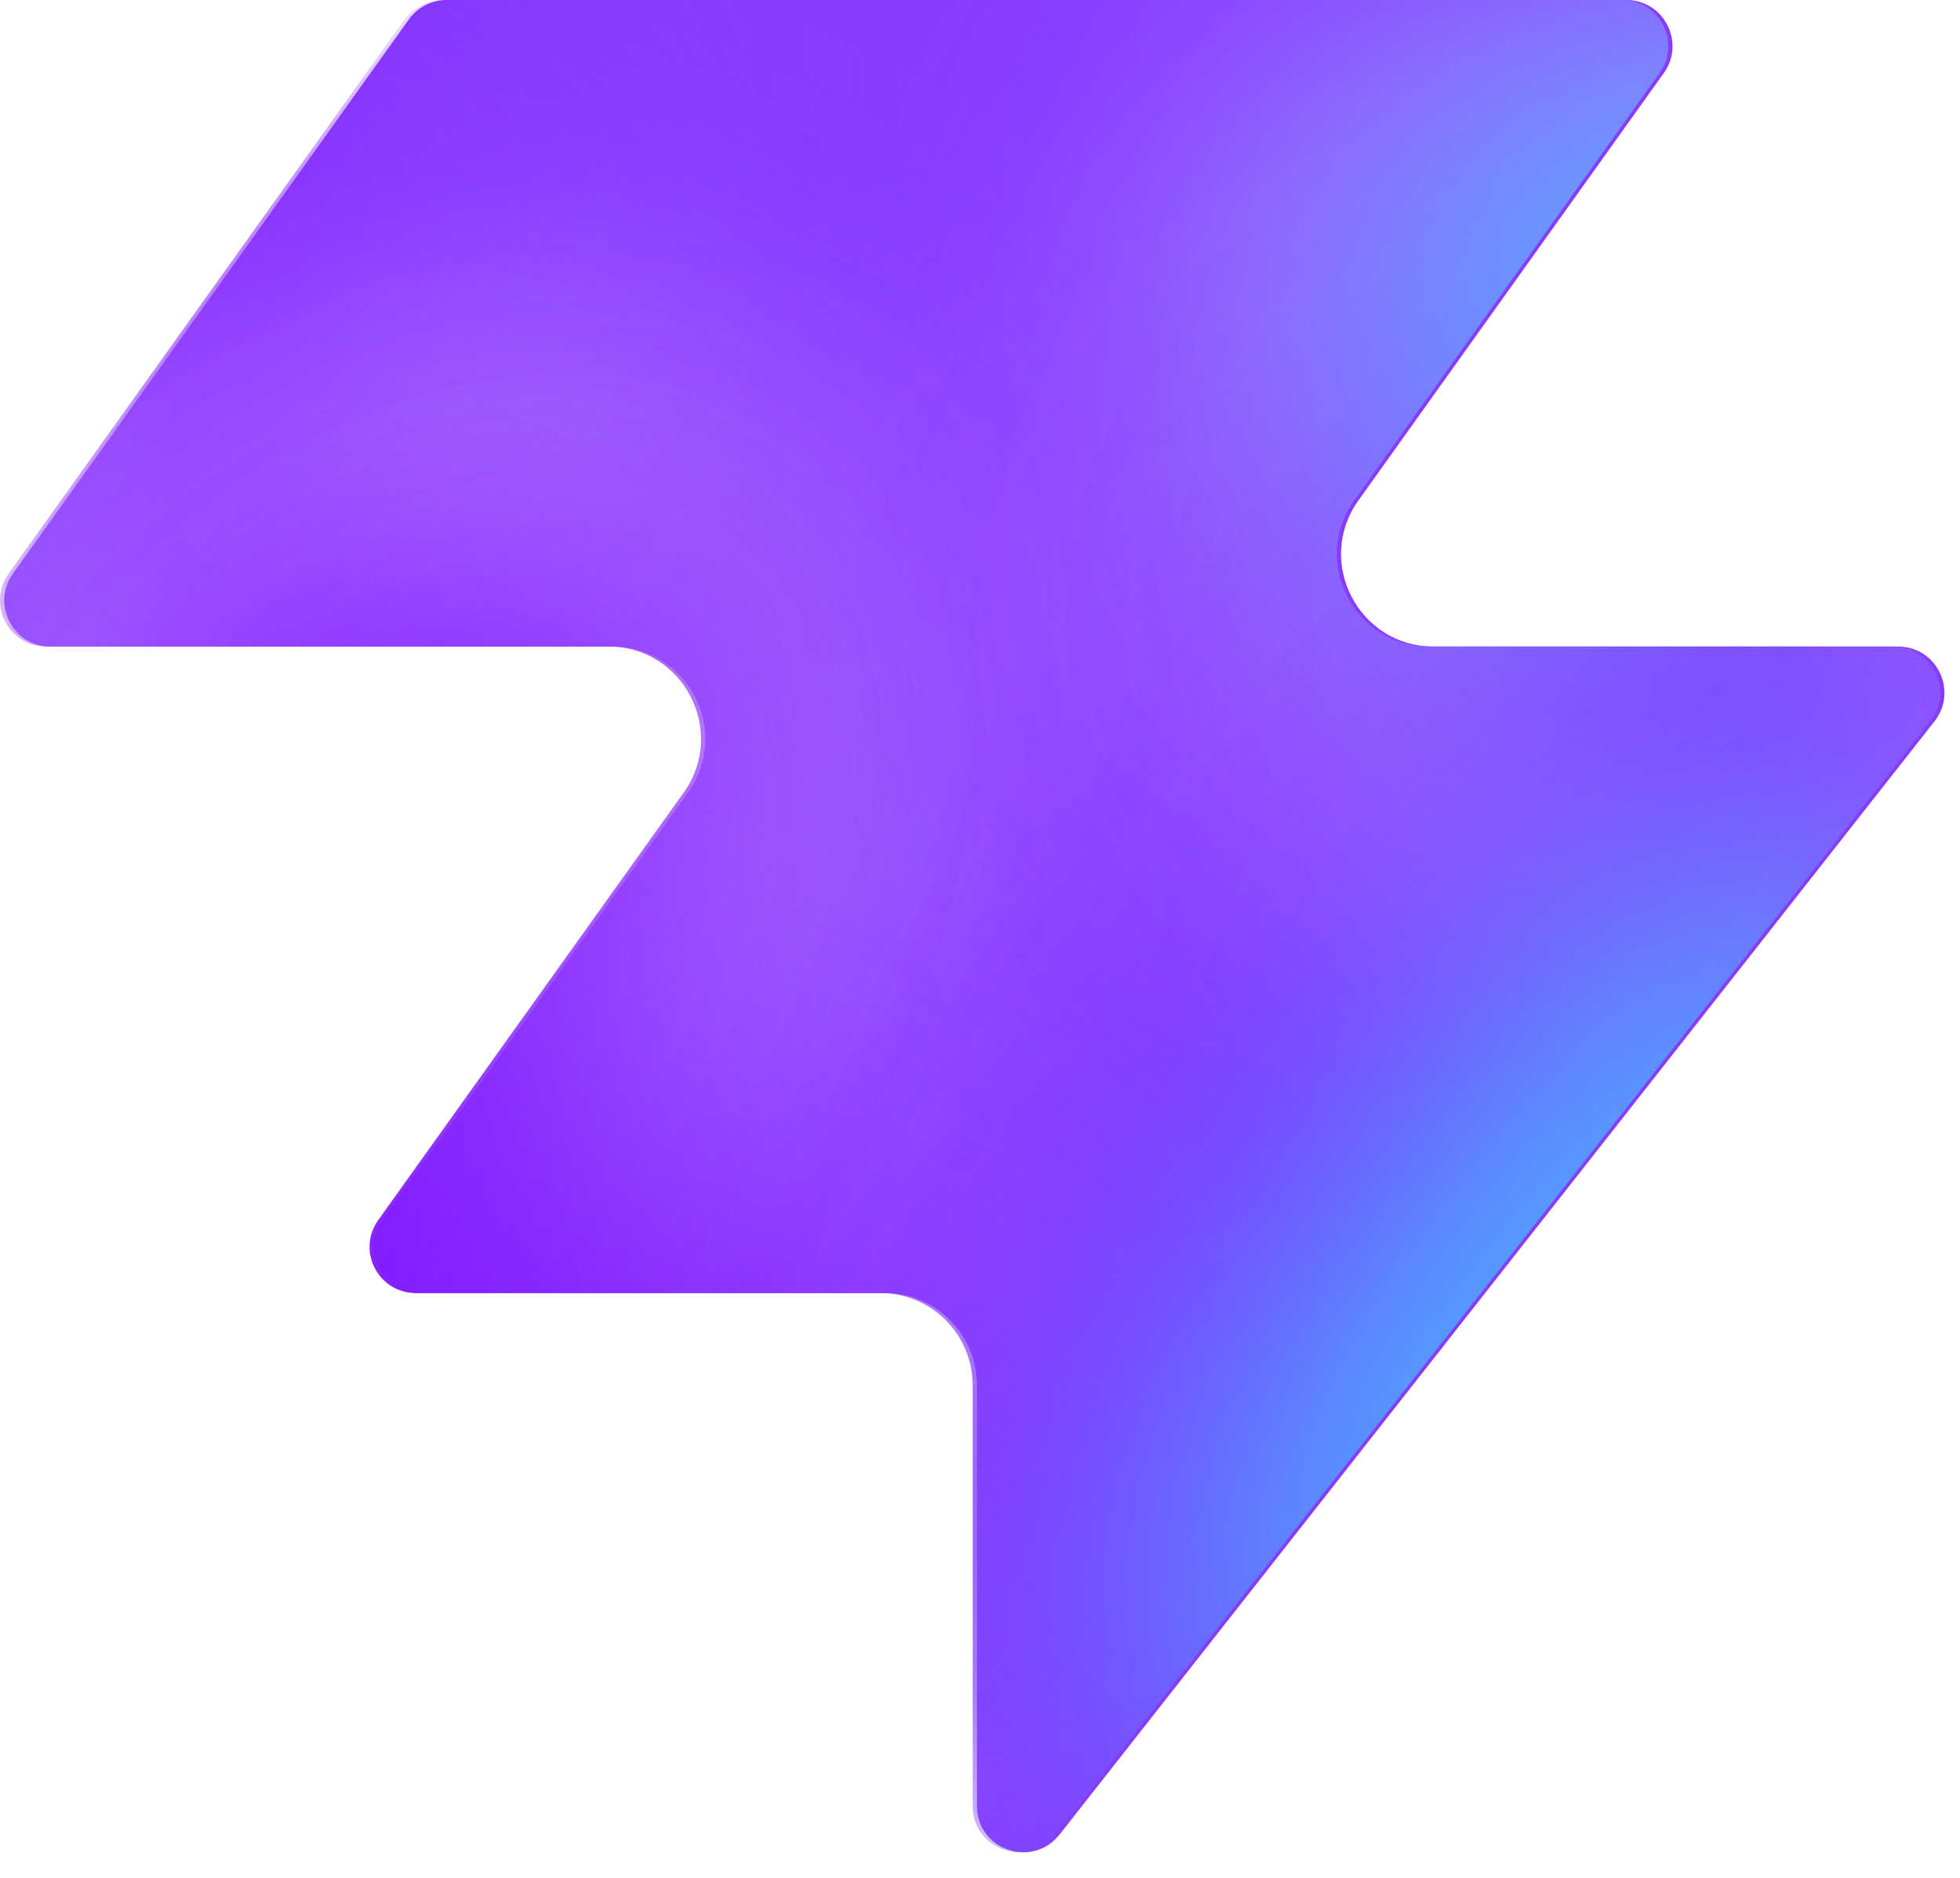
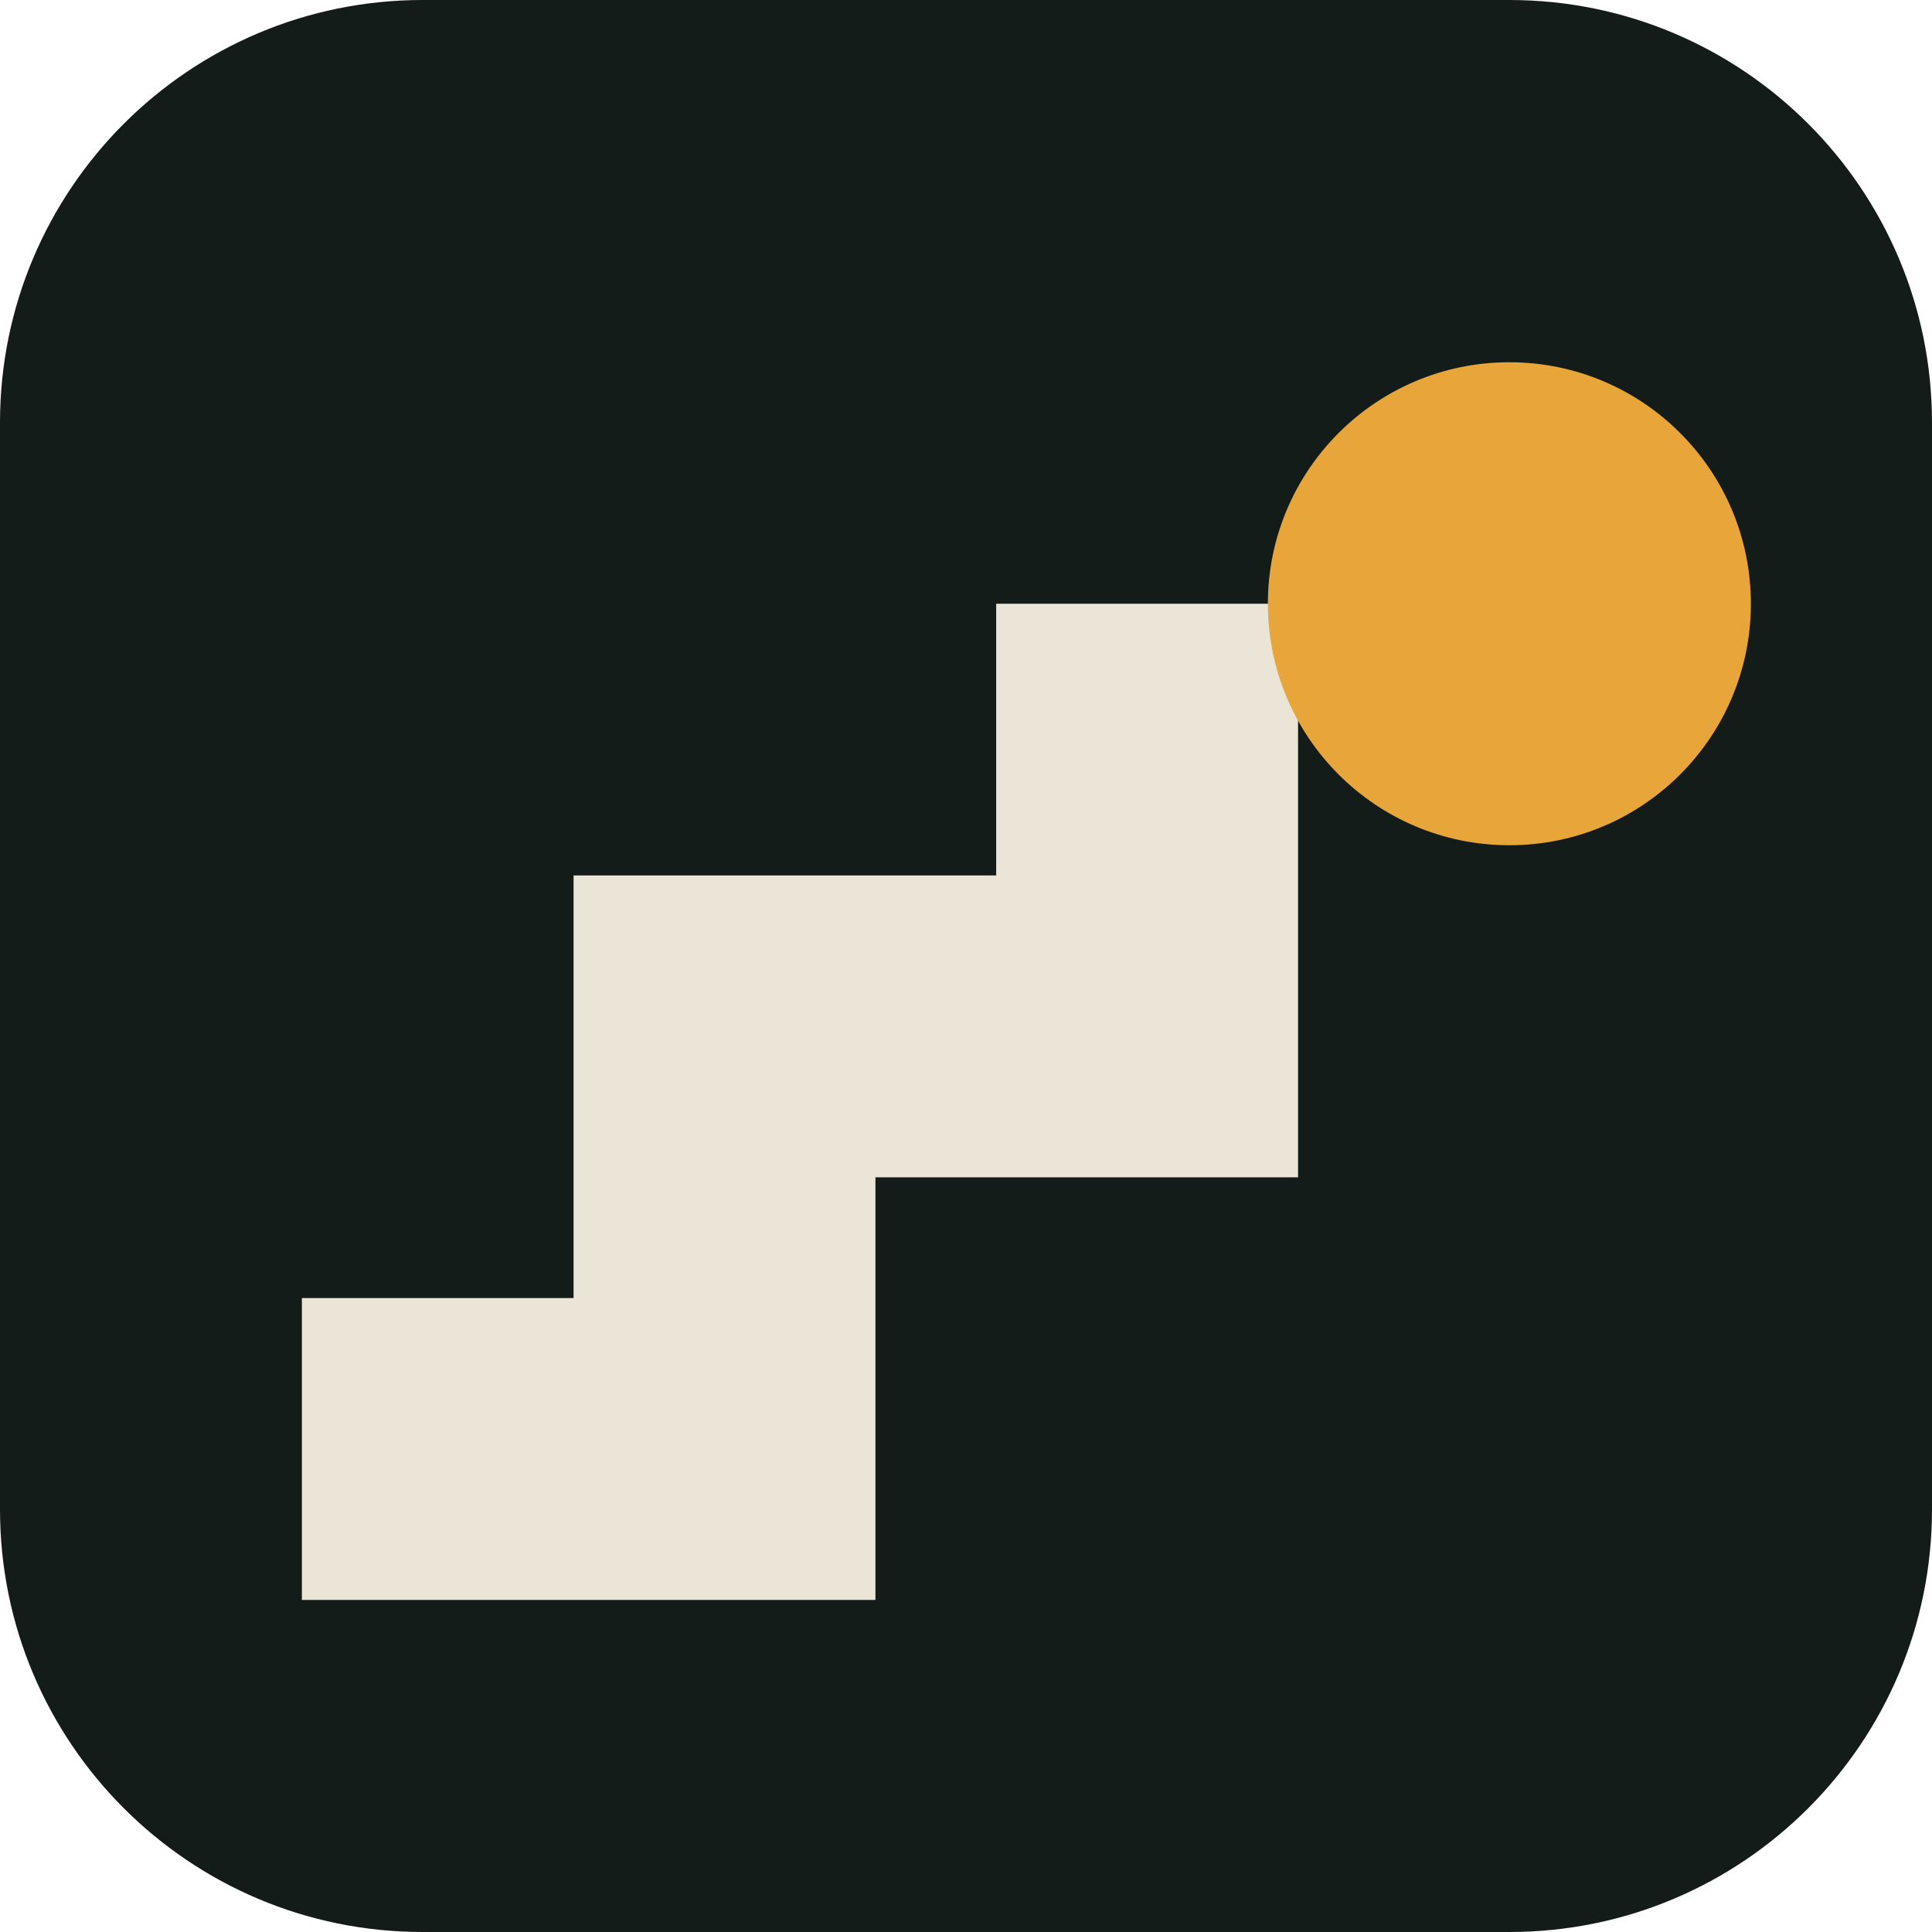
- <svg xmlns="http://www.w3.org/2000/svg" width="48" height="46" fill="none" viewBox="0 0 48 46">
-   <path fill="#863bff" d="M25.946 44.938c-.664.845-2.021.375-2.021-.698V33.937a2.26 2.26 0 0 0-2.262-2.262H10.287c-.92 0-1.456-1.04-.92-1.788l7.48-10.471c1.07-1.497 0-3.578-1.842-3.578H1.237c-.92 0-1.456-1.04-.92-1.788L10.013.474c.214-.297.556-.474.92-.474h28.894c.92 0 1.456 1.04.92 1.788l-7.48 10.471c-1.07 1.498 0 3.579 1.842 3.579h11.377c.943 0 1.473 1.088.89 1.83L25.947 44.94z" style="fill:#863bff;fill:color(display-p3 .525 .23 1);fill-opacity:1" />
-   <mask id="a" width="48" height="46" x="0" y="0" maskUnits="userSpaceOnUse" style="mask-type:alpha">
-     <path fill="#000" d="M25.842 44.938c-.664.844-2.021.375-2.021-.698V33.937a2.26 2.26 0 0 0-2.262-2.262H10.183c-.92 0-1.456-1.04-.92-1.788l7.48-10.471c1.07-1.498 0-3.579-1.842-3.579H1.133c-.92 0-1.456-1.04-.92-1.787L9.91.473c.214-.297.556-.474.92-.474h28.894c.92 0 1.456 1.04.92 1.788l-7.48 10.471c-1.07 1.498 0 3.578 1.842 3.578h11.377c.943 0 1.473 1.088.89 1.832L25.843 44.94z" style="fill:#000;fill-opacity:1" />
-   </mask>
-   <g mask="url(#a)">
-     <g filter="url(#b)">
-       <ellipse cx="5.508" cy="14.704" fill="#ede6ff" rx="5.508" ry="14.704" style="fill:#ede6ff;fill:color(display-p3 .927 .903 1);fill-opacity:1" transform="matrix(.00324 1 1 -.00324 -4.47 31.516)" />
-     </g>
-     <g filter="url(#c)">
-       <ellipse cx="10.399" cy="29.851" fill="#ede6ff" rx="10.399" ry="29.851" style="fill:#ede6ff;fill:color(display-p3 .927 .903 1);fill-opacity:1" transform="matrix(.00324 1 1 -.00324 -39.328 7.883)" />
-     </g>
-     <g filter="url(#d)">
-       <ellipse cx="5.508" cy="30.487" fill="#7e14ff" rx="5.508" ry="30.487" style="fill:#7e14ff;fill:color(display-p3 .492 .077 1);fill-opacity:1" transform="rotate(89.814 -25.913 -14.639)scale(1 -1)" />
-     </g>
-     <g filter="url(#e)">
-       <ellipse cx="5.508" cy="30.599" fill="#7e14ff" rx="5.508" ry="30.599" style="fill:#7e14ff;fill:color(display-p3 .492 .077 1);fill-opacity:1" transform="rotate(89.814 -32.644 -3.334)scale(1 -1)" />
-     </g>
-     <g filter="url(#f)">
-       <ellipse cx="5.508" cy="30.599" fill="#7e14ff" rx="5.508" ry="30.599" style="fill:#7e14ff;fill:color(display-p3 .492 .077 1);fill-opacity:1" transform="matrix(.00324 1 1 -.00324 -34.34 30.47)" />
-     </g>
-     <g filter="url(#g)">
-       <ellipse cx="14.072" cy="22.078" fill="#ede6ff" rx="14.072" ry="22.078" style="fill:#ede6ff;fill:color(display-p3 .927 .903 1);fill-opacity:1" transform="rotate(93.35 24.506 48.493)scale(-1 1)" />
-     </g>
-     <g filter="url(#h)">
-       <ellipse cx="3.47" cy="21.501" fill="#7e14ff" rx="3.47" ry="21.501" style="fill:#7e14ff;fill:color(display-p3 .492 .077 1);fill-opacity:1" transform="rotate(89.009 28.708 47.59)scale(-1 1)" />
-     </g>
-     <g filter="url(#i)">
-       <ellipse cx="3.47" cy="21.501" fill="#7e14ff" rx="3.47" ry="21.501" style="fill:#7e14ff;fill:color(display-p3 .492 .077 1);fill-opacity:1" transform="rotate(89.009 28.708 47.59)scale(-1 1)" />
-     </g>
-     <g filter="url(#j)">
-       <ellipse cx=".387" cy="8.972" fill="#7e14ff" rx="4.407" ry="29.108" style="fill:#7e14ff;fill:color(display-p3 .492 .077 1);fill-opacity:1" transform="rotate(39.51 .387 8.972)" />
-     </g>
-     <g filter="url(#k)">
-       <ellipse cx="47.523" cy="-6.092" fill="#7e14ff" rx="4.407" ry="29.108" style="fill:#7e14ff;fill:color(display-p3 .492 .077 1);fill-opacity:1" transform="rotate(37.892 47.523 -6.092)" />
-     </g>
-     <g filter="url(#l)">
-       <ellipse cx="41.412" cy="6.333" fill="#47bfff" rx="5.971" ry="9.665" style="fill:#47bfff;fill:color(display-p3 .28 .748 1);fill-opacity:1" transform="rotate(37.892 41.412 6.333)" />
-     </g>
-     <g filter="url(#m)">
-       <ellipse cx="-1.879" cy="38.332" fill="#7e14ff" rx="4.407" ry="29.108" style="fill:#7e14ff;fill:color(display-p3 .492 .077 1);fill-opacity:1" transform="rotate(37.892 -1.88 38.332)" />
-     </g>
-     <g filter="url(#n)">
-       <ellipse cx="-1.879" cy="38.332" fill="#7e14ff" rx="4.407" ry="29.108" style="fill:#7e14ff;fill:color(display-p3 .492 .077 1);fill-opacity:1" transform="rotate(37.892 -1.88 38.332)" />
-     </g>
-     <g filter="url(#o)">
-       <ellipse cx="35.651" cy="29.907" fill="#7e14ff" rx="4.407" ry="29.108" style="fill:#7e14ff;fill:color(display-p3 .492 .077 1);fill-opacity:1" transform="rotate(37.892 35.651 29.907)" />
-     </g>
-     <g filter="url(#p)">
-       <ellipse cx="38.418" cy="32.4" fill="#47bfff" rx="5.971" ry="15.297" style="fill:#47bfff;fill:color(display-p3 .28 .748 1);fill-opacity:1" transform="rotate(37.892 38.418 32.4)" />
-     </g>
-   </g>
-   <defs>
-     <filter id="b" width="60.045" height="41.654" x="-19.77" y="16.149" color-interpolation-filters="sRGB" filterUnits="userSpaceOnUse">
-       <feFlood flood-opacity="0" result="BackgroundImageFix" />
-       <feBlend in="SourceGraphic" in2="BackgroundImageFix" result="shape" />
-       <feGaussianBlur result="effect1_foregroundBlur_2002_17158" stdDeviation="7.659" />
-     </filter>
-     <filter id="c" width="90.34" height="51.437" x="-54.613" y="-7.533" color-interpolation-filters="sRGB" filterUnits="userSpaceOnUse">
-       <feFlood flood-opacity="0" result="BackgroundImageFix" />
-       <feBlend in="SourceGraphic" in2="BackgroundImageFix" result="shape" />
-       <feGaussianBlur result="effect1_foregroundBlur_2002_17158" stdDeviation="7.659" />
-     </filter>
-     <filter id="d" width="79.355" height="29.4" x="-49.64" y="2.03" color-interpolation-filters="sRGB" filterUnits="userSpaceOnUse">
-       <feFlood flood-opacity="0" result="BackgroundImageFix" />
-       <feBlend in="SourceGraphic" in2="BackgroundImageFix" result="shape" />
-       <feGaussianBlur result="effect1_foregroundBlur_2002_17158" stdDeviation="4.596" />
-     </filter>
-     <filter id="e" width="79.579" height="29.4" x="-45.045" y="20.029" color-interpolation-filters="sRGB" filterUnits="userSpaceOnUse">
-       <feFlood flood-opacity="0" result="BackgroundImageFix" />
-       <feBlend in="SourceGraphic" in2="BackgroundImageFix" result="shape" />
-       <feGaussianBlur result="effect1_foregroundBlur_2002_17158" stdDeviation="4.596" />
-     </filter>
-     <filter id="f" width="79.579" height="29.4" x="-43.513" y="21.178" color-interpolation-filters="sRGB" filterUnits="userSpaceOnUse">
-       <feFlood flood-opacity="0" result="BackgroundImageFix" />
-       <feBlend in="SourceGraphic" in2="BackgroundImageFix" result="shape" />
-       <feGaussianBlur result="effect1_foregroundBlur_2002_17158" stdDeviation="4.596" />
-     </filter>
-     <filter id="g" width="74.749" height="58.852" x="15.756" y="-17.901" color-interpolation-filters="sRGB" filterUnits="userSpaceOnUse">
-       <feFlood flood-opacity="0" result="BackgroundImageFix" />
-       <feBlend in="SourceGraphic" in2="BackgroundImageFix" result="shape" />
-       <feGaussianBlur result="effect1_foregroundBlur_2002_17158" stdDeviation="7.659" />
-     </filter>
-     <filter id="h" width="61.377" height="25.362" x="23.548" y="2.284" color-interpolation-filters="sRGB" filterUnits="userSpaceOnUse">
-       <feFlood flood-opacity="0" result="BackgroundImageFix" />
-       <feBlend in="SourceGraphic" in2="BackgroundImageFix" result="shape" />
-       <feGaussianBlur result="effect1_foregroundBlur_2002_17158" stdDeviation="4.596" />
-     </filter>
-     <filter id="i" width="61.377" height="25.362" x="23.548" y="2.284" color-interpolation-filters="sRGB" filterUnits="userSpaceOnUse">
-       <feFlood flood-opacity="0" result="BackgroundImageFix" />
-       <feBlend in="SourceGraphic" in2="BackgroundImageFix" result="shape" />
-       <feGaussianBlur result="effect1_foregroundBlur_2002_17158" stdDeviation="4.596" />
-     </filter>
-     <filter id="j" width="56.045" height="63.649" x="-27.636" y="-22.853" color-interpolation-filters="sRGB" filterUnits="userSpaceOnUse">
-       <feFlood flood-opacity="0" result="BackgroundImageFix" />
-       <feBlend in="SourceGraphic" in2="BackgroundImageFix" result="shape" />
-       <feGaussianBlur result="effect1_foregroundBlur_2002_17158" stdDeviation="4.596" />
-     </filter>
-     <filter id="k" width="54.814" height="64.646" x="20.116" y="-38.415" color-interpolation-filters="sRGB" filterUnits="userSpaceOnUse">
-       <feFlood flood-opacity="0" result="BackgroundImageFix" />
-       <feBlend in="SourceGraphic" in2="BackgroundImageFix" result="shape" />
-       <feGaussianBlur result="effect1_foregroundBlur_2002_17158" stdDeviation="4.596" />
-     </filter>
-     <filter id="l" width="33.541" height="35.313" x="24.641" y="-11.323" color-interpolation-filters="sRGB" filterUnits="userSpaceOnUse">
-       <feFlood flood-opacity="0" result="BackgroundImageFix" />
-       <feBlend in="SourceGraphic" in2="BackgroundImageFix" result="shape" />
-       <feGaussianBlur result="effect1_foregroundBlur_2002_17158" stdDeviation="4.596" />
-     </filter>
-     <filter id="m" width="54.814" height="64.646" x="-29.286" y="6.009" color-interpolation-filters="sRGB" filterUnits="userSpaceOnUse">
-       <feFlood flood-opacity="0" result="BackgroundImageFix" />
-       <feBlend in="SourceGraphic" in2="BackgroundImageFix" result="shape" />
-       <feGaussianBlur result="effect1_foregroundBlur_2002_17158" stdDeviation="4.596" />
-     </filter>
-     <filter id="n" width="54.814" height="64.646" x="-29.286" y="6.009" color-interpolation-filters="sRGB" filterUnits="userSpaceOnUse">
-       <feFlood flood-opacity="0" result="BackgroundImageFix" />
-       <feBlend in="SourceGraphic" in2="BackgroundImageFix" result="shape" />
-       <feGaussianBlur result="effect1_foregroundBlur_2002_17158" stdDeviation="4.596" />
-     </filter>
-     <filter id="o" width="54.814" height="64.646" x="8.244" y="-2.416" color-interpolation-filters="sRGB" filterUnits="userSpaceOnUse">
-       <feFlood flood-opacity="0" result="BackgroundImageFix" />
-       <feBlend in="SourceGraphic" in2="BackgroundImageFix" result="shape" />
-       <feGaussianBlur result="effect1_foregroundBlur_2002_17158" stdDeviation="4.596" />
-     </filter>
-     <filter id="p" width="39.409" height="43.623" x="18.713" y="10.588" color-interpolation-filters="sRGB" filterUnits="userSpaceOnUse">
-       <feFlood flood-opacity="0" result="BackgroundImageFix" />
-       <feBlend in="SourceGraphic" in2="BackgroundImageFix" result="shape" />
-       <feGaussianBlur result="effect1_foregroundBlur_2002_17158" stdDeviation="4.596" />
-     </filter>
-   </defs>
+ <svg xmlns="http://www.w3.org/2000/svg" viewBox="0 0 64 64">
+   <rect width="64" height="64" rx="14" fill="#141c1a" />
+   <path d="M10 48h14V34h14V20" fill="none" stroke="#ebe5d8" stroke-width="10" />
+   <circle cx="50" cy="20" r="8" fill="#e8a53a" />
</svg>
